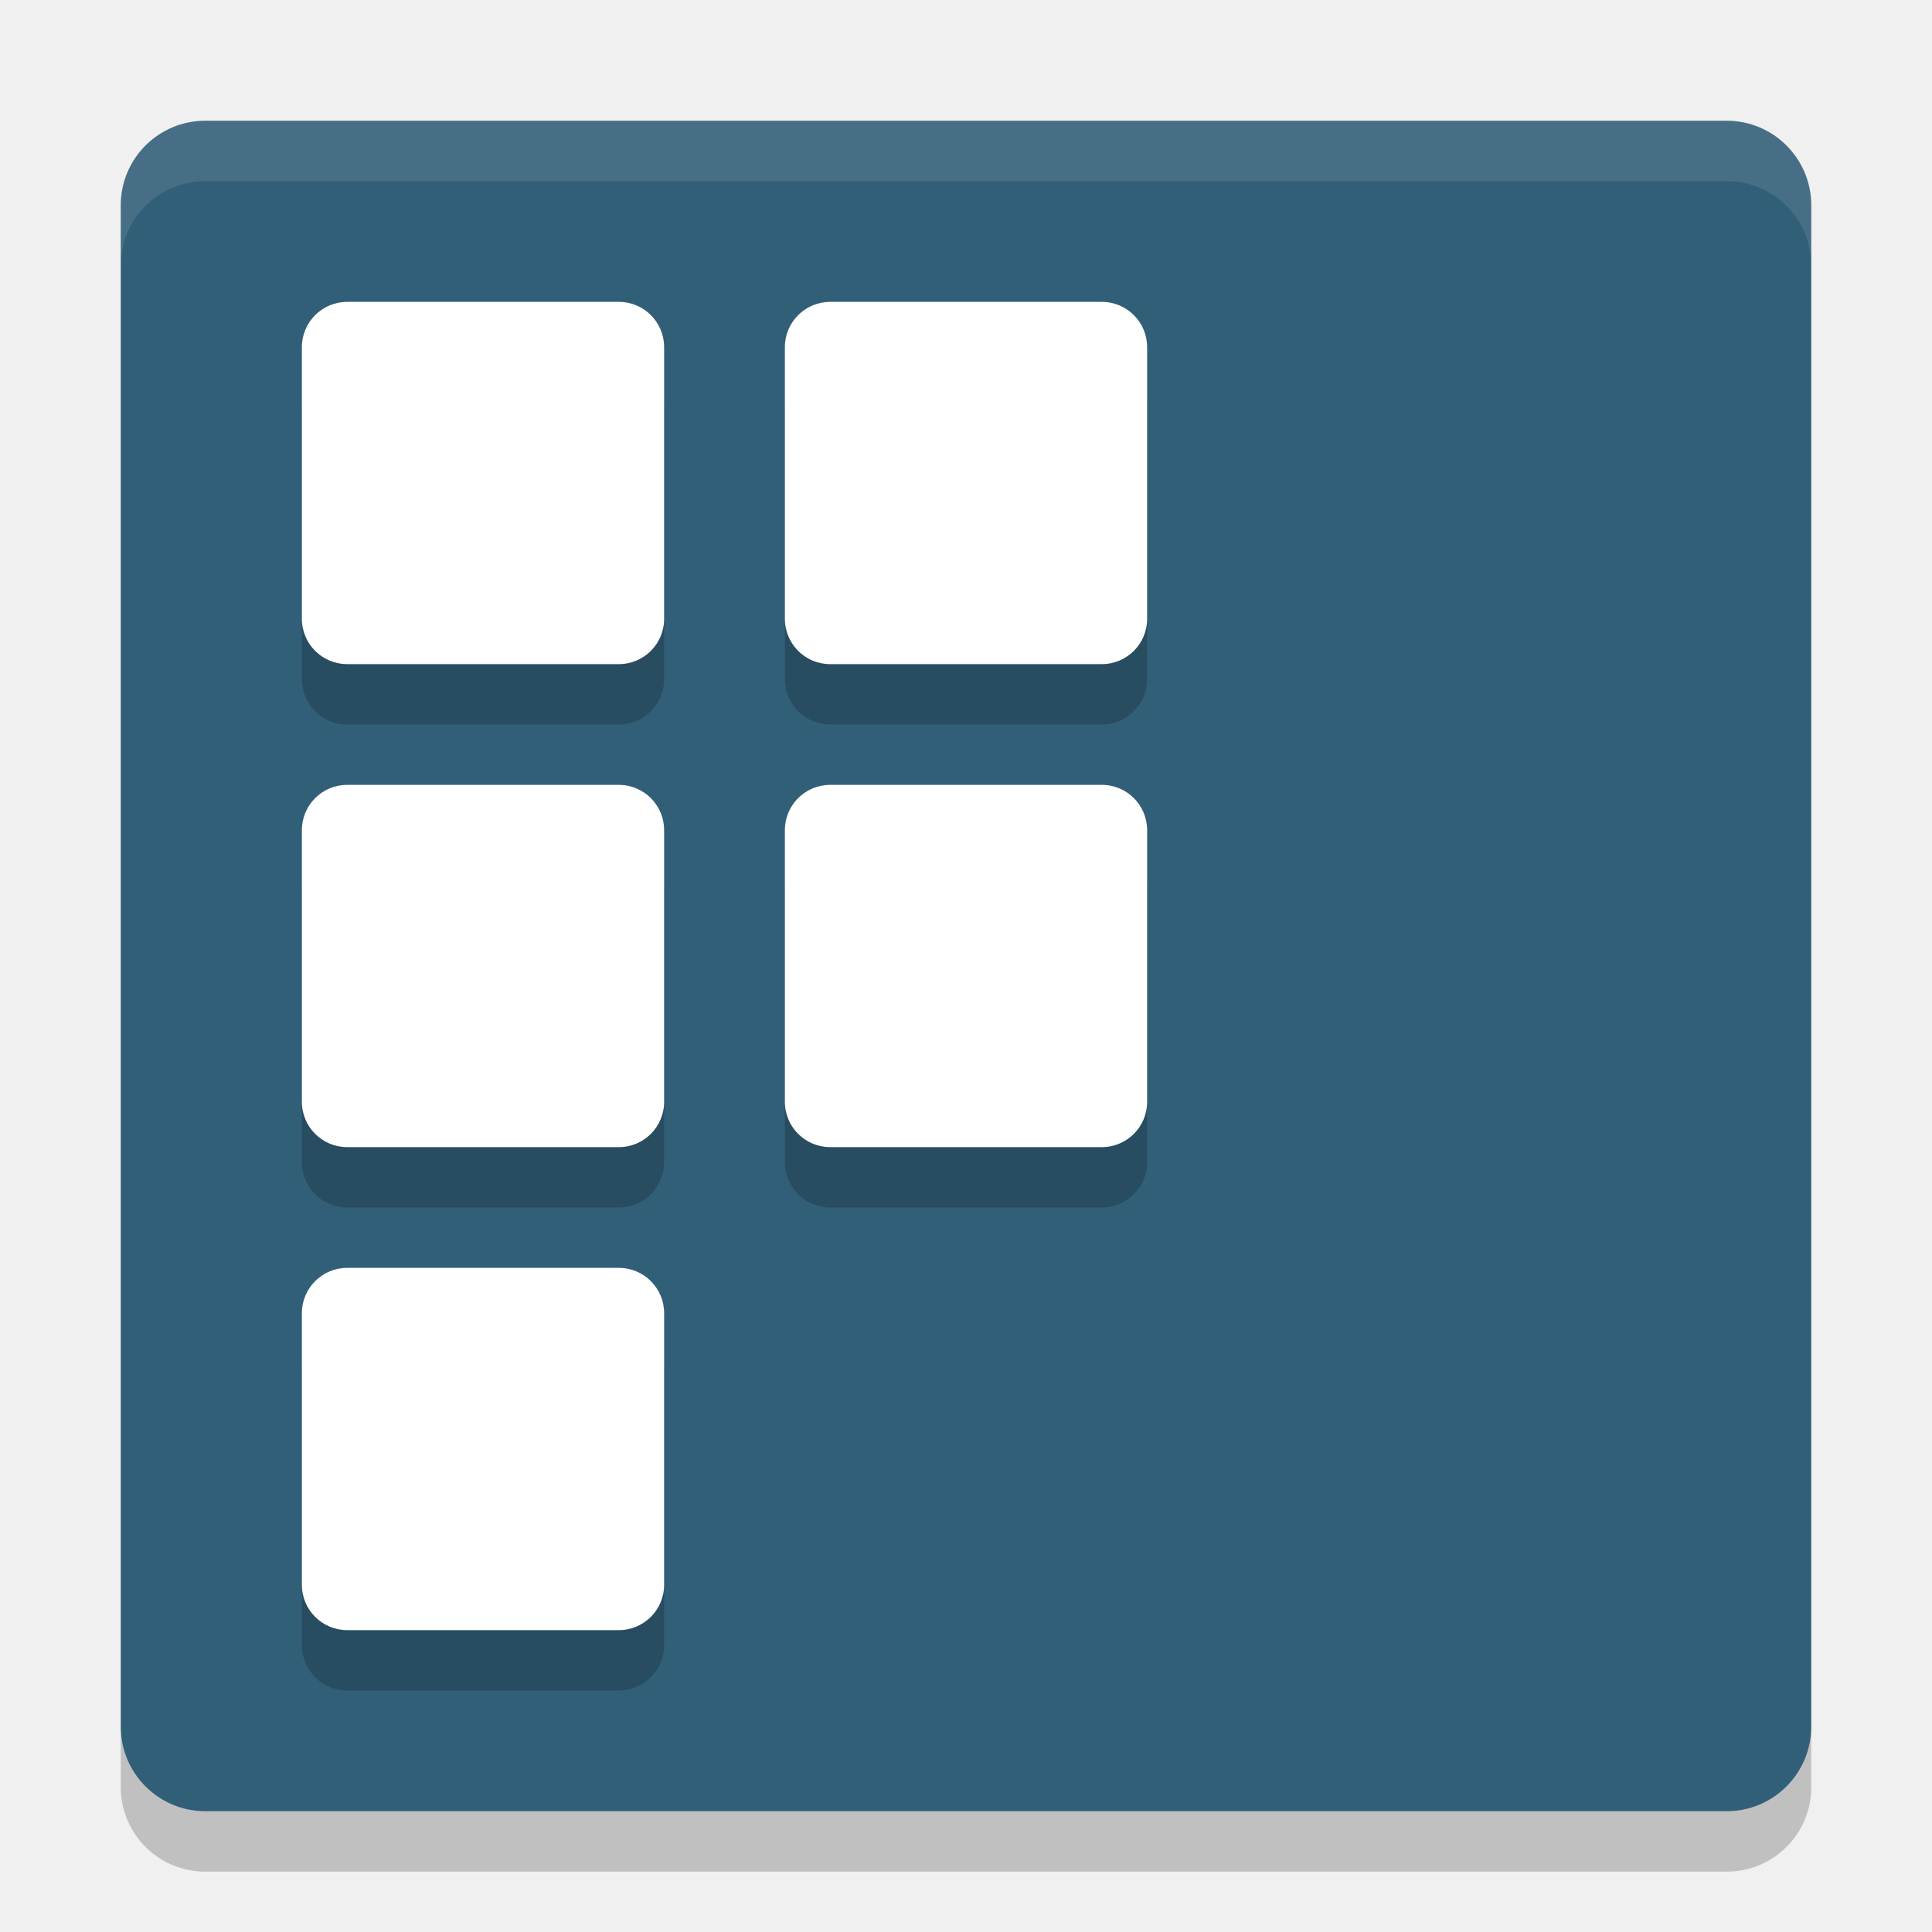
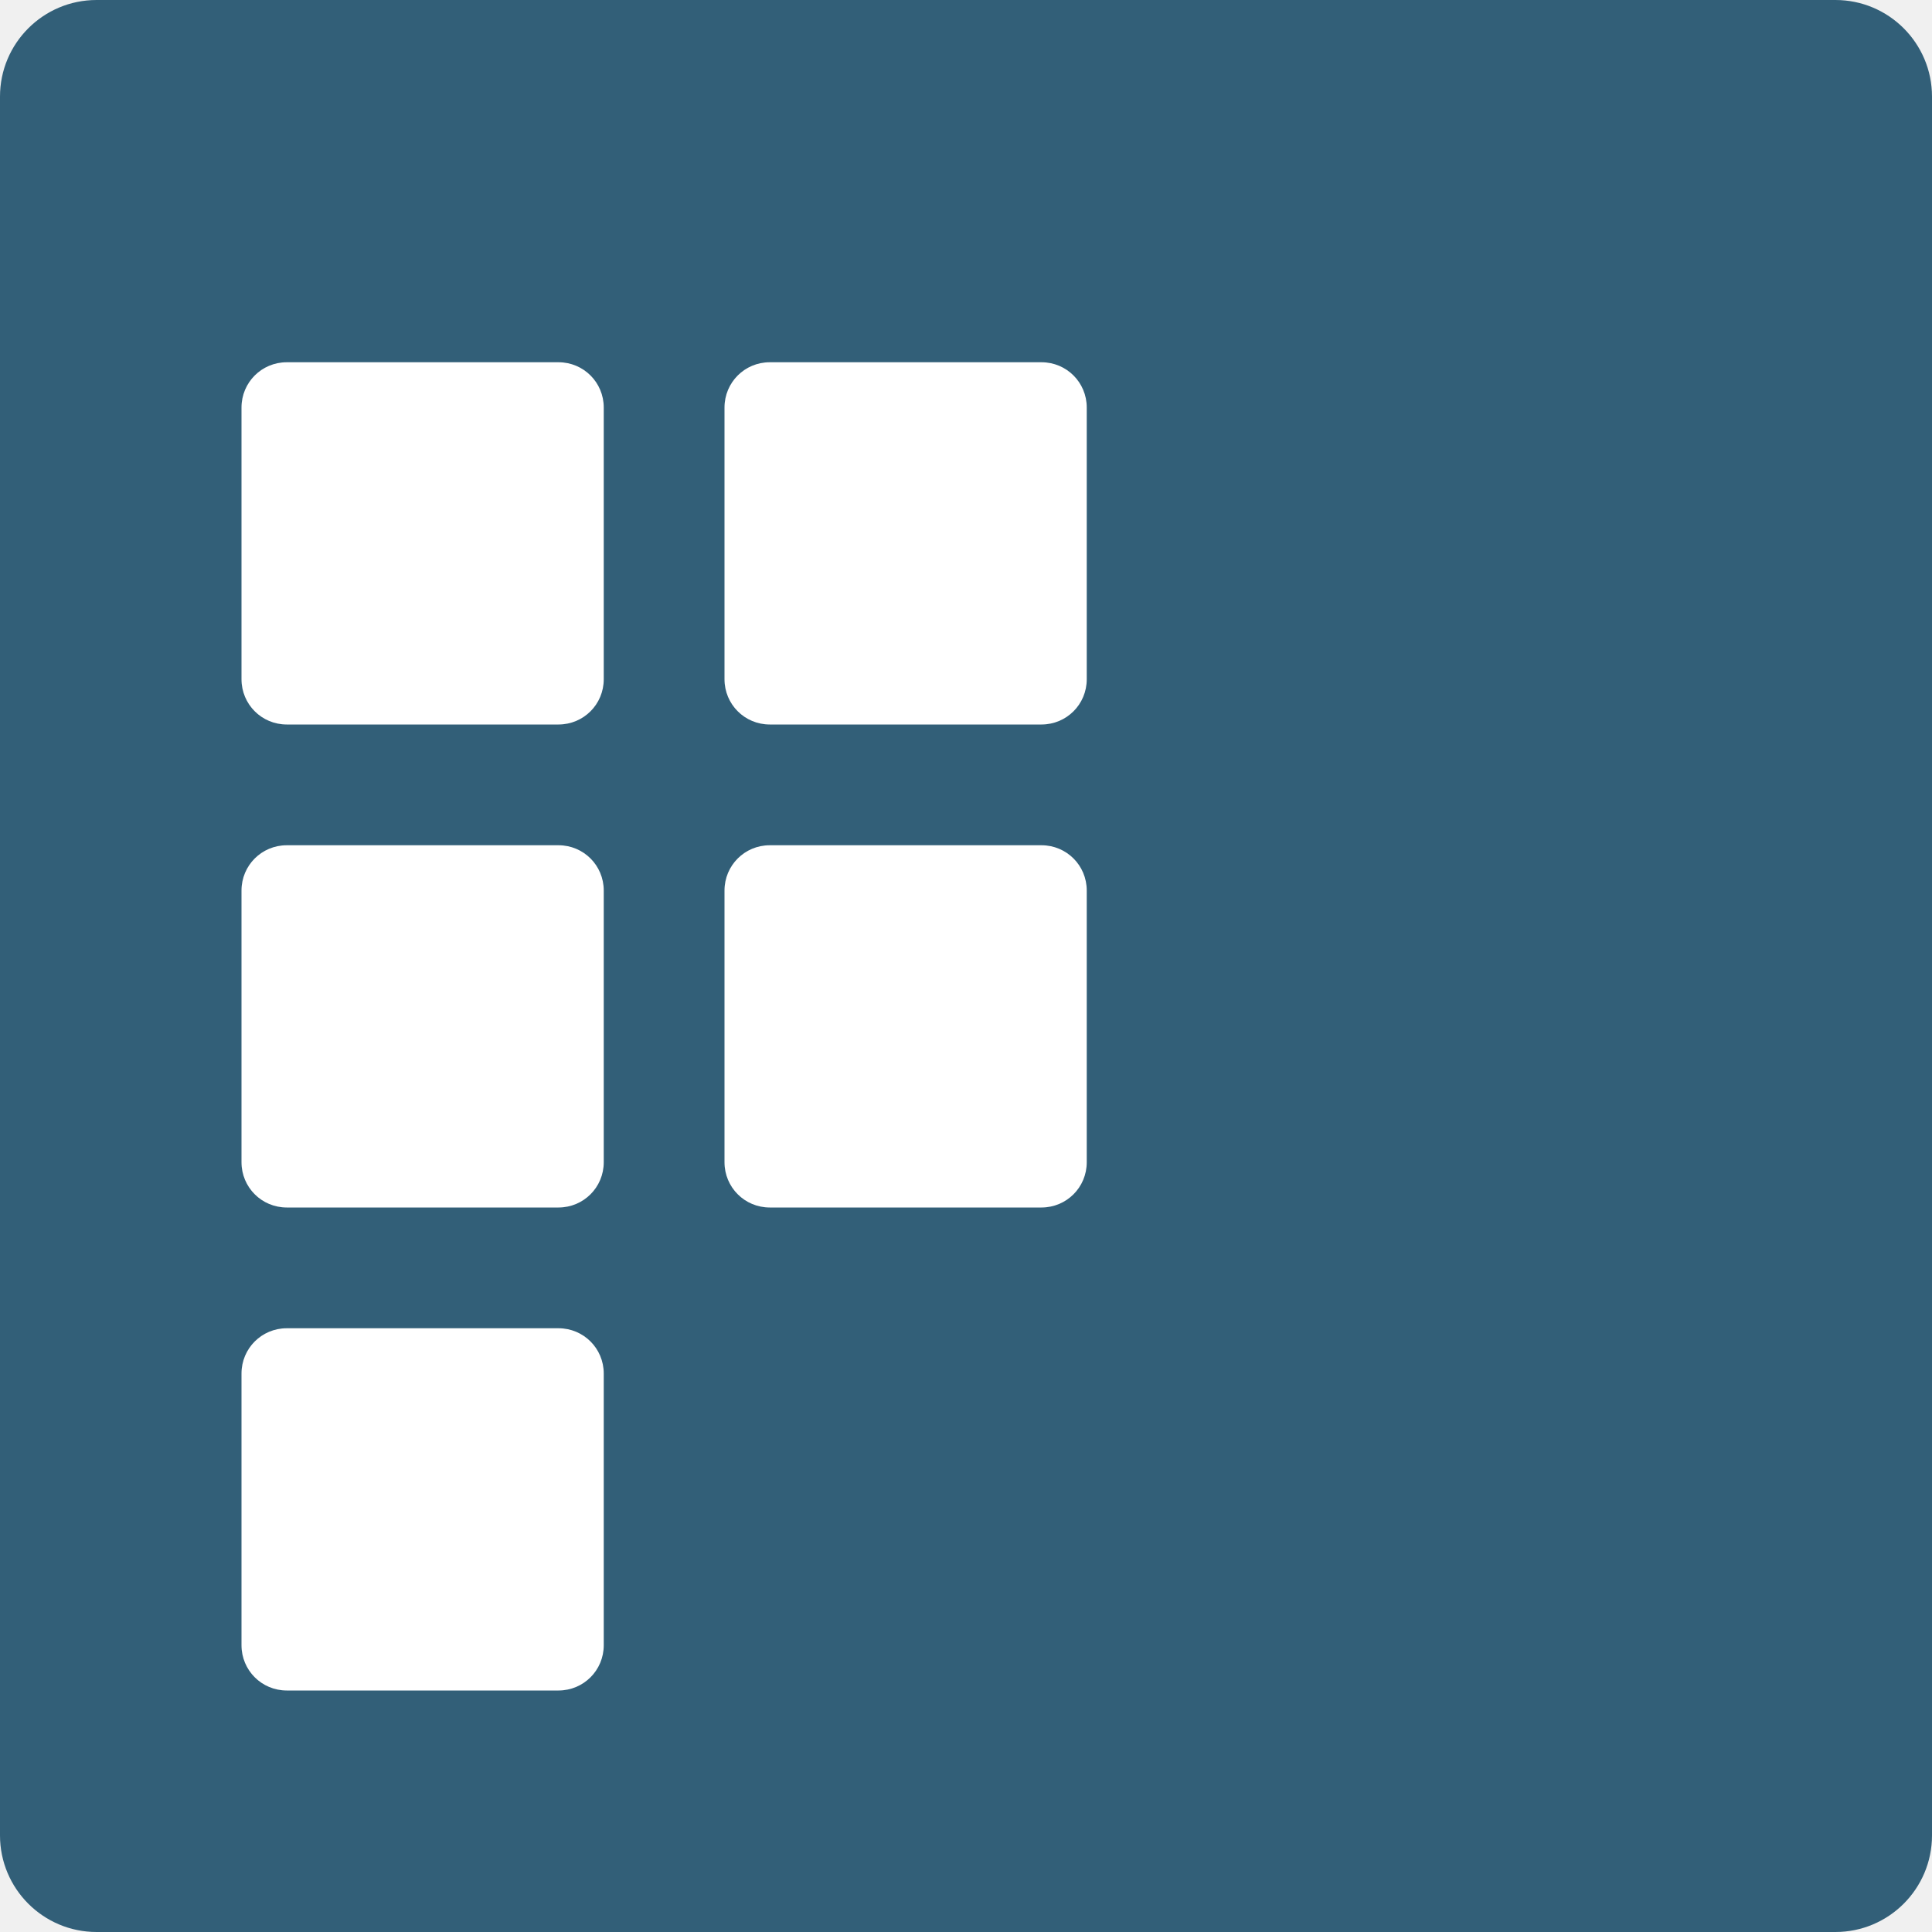
- <svg xmlns="http://www.w3.org/2000/svg" width="32" height="32" version="1">
-   <rect fill="#325f78" width="28" height="28" x="-30" y="-30" rx="1.4" ry="1.4" transform="matrix(0,-1,-1,0,0,0)" />
-   <path fill="#fff" style="opacity:0.1" d="m3.4 2c-0.776 0-1.4 0.625-1.4 1.4v1c0-0.776 0.625-1.4 1.4-1.4h25.2c0.775 0 1.4 0.625 1.4 1.4v-1c0-0.776-0.625-1.4-1.4-1.4h-25.2z" />
-   <path opacity=".2" d="m2 28.6v1c0 0.775 0.625 1.4 1.4 1.4h25.2c0.775 0 1.4-0.625 1.4-1.4v-1c0 0.775-0.625 1.4-1.4 1.4h-25.2c-0.775 0-1.4-0.625-1.4-1.4z" />
-   <g opacity=".2" transform="translate(0,1)">
-     <rect width="6" height="6" x="5" y="5" rx=".75" ry=".75" />
-     <rect width="6" height="6" x="13" y="5" rx=".75" ry=".75" />
-     <rect width="6" height="6" x="5" y="13" rx=".75" ry=".75" />
-     <rect width="6" height="6" x="13" y="13" rx=".75" ry=".75" />
-     <rect width="6" height="6" x="5" y="21" rx=".75" ry=".75" />
-   </g>
-   <g fill="#ffffff">
-     <rect width="6" height="6" x="5" y="5" rx=".75" ry=".75" />
-     <rect width="6" height="6" x="13" y="5" rx=".75" ry=".75" />
-     <rect width="6" height="6" x="5" y="13" rx=".75" ry=".75" />
-     <rect width="6" height="6" x="13" y="13" rx=".75" ry=".75" />
-     <rect width="6" height="6" x="5" y="21" rx=".75" ry=".75" />
-   </g>
+ <svg xmlns="http://www.w3.org/2000/svg" width="16" height="16" version="1">
+   <rect fill="#325f78" width="16" height="16" x="-16" y="-16" rx=".8" ry=".8" transform="matrix(0,-1,-1,0,0,0)" />
+   <path style="fill:#ffffff" d="M 2.375,3 C 2.167,3 2,3.167 2,3.375 l 0,2.25 C 2,5.833 2.167,6 2.375,6 l 2.25,0 C 4.833,6 5,5.833 5,5.625 L 5,3.375 C 5,3.167 4.833,3 4.625,3 l -2.25,0 z m 4,0 C 6.167,3 6,3.167 6,3.375 l 0,2.25 C 6,5.833 6.167,6 6.375,6 l 2.25,0 C 8.833,6 9,5.833 9,5.625 L 9,3.375 C 9,3.167 8.833,3 8.625,3 l -2.25,0 z m -4,4 C 2.167,7 2,7.167 2,7.375 l 0,2.25 C 2,9.833 2.167,10 2.375,10 l 2.25,0 C 4.833,10 5,9.833 5,9.625 L 5,7.375 C 5,7.167 4.833,7 4.625,7 l -2.25,0 z m 4,0 C 6.167,7 6,7.167 6,7.375 l 0,2.25 C 6,9.833 6.167,10 6.375,10 l 2.25,0 C 8.833,10 9,9.833 9,9.625 L 9,7.375 C 9,7.167 8.833,7 8.625,7 l -2.25,0 z m -4,4 C 2.167,11 2,11.167 2,11.375 l 0,2.25 C 2,13.833 2.167,14 2.375,14 l 2.25,0 C 4.833,14 5,13.833 5,13.625 l 0,-2.25 C 5,11.167 4.833,11 4.625,11 l -2.25,0 z" />
</svg>
